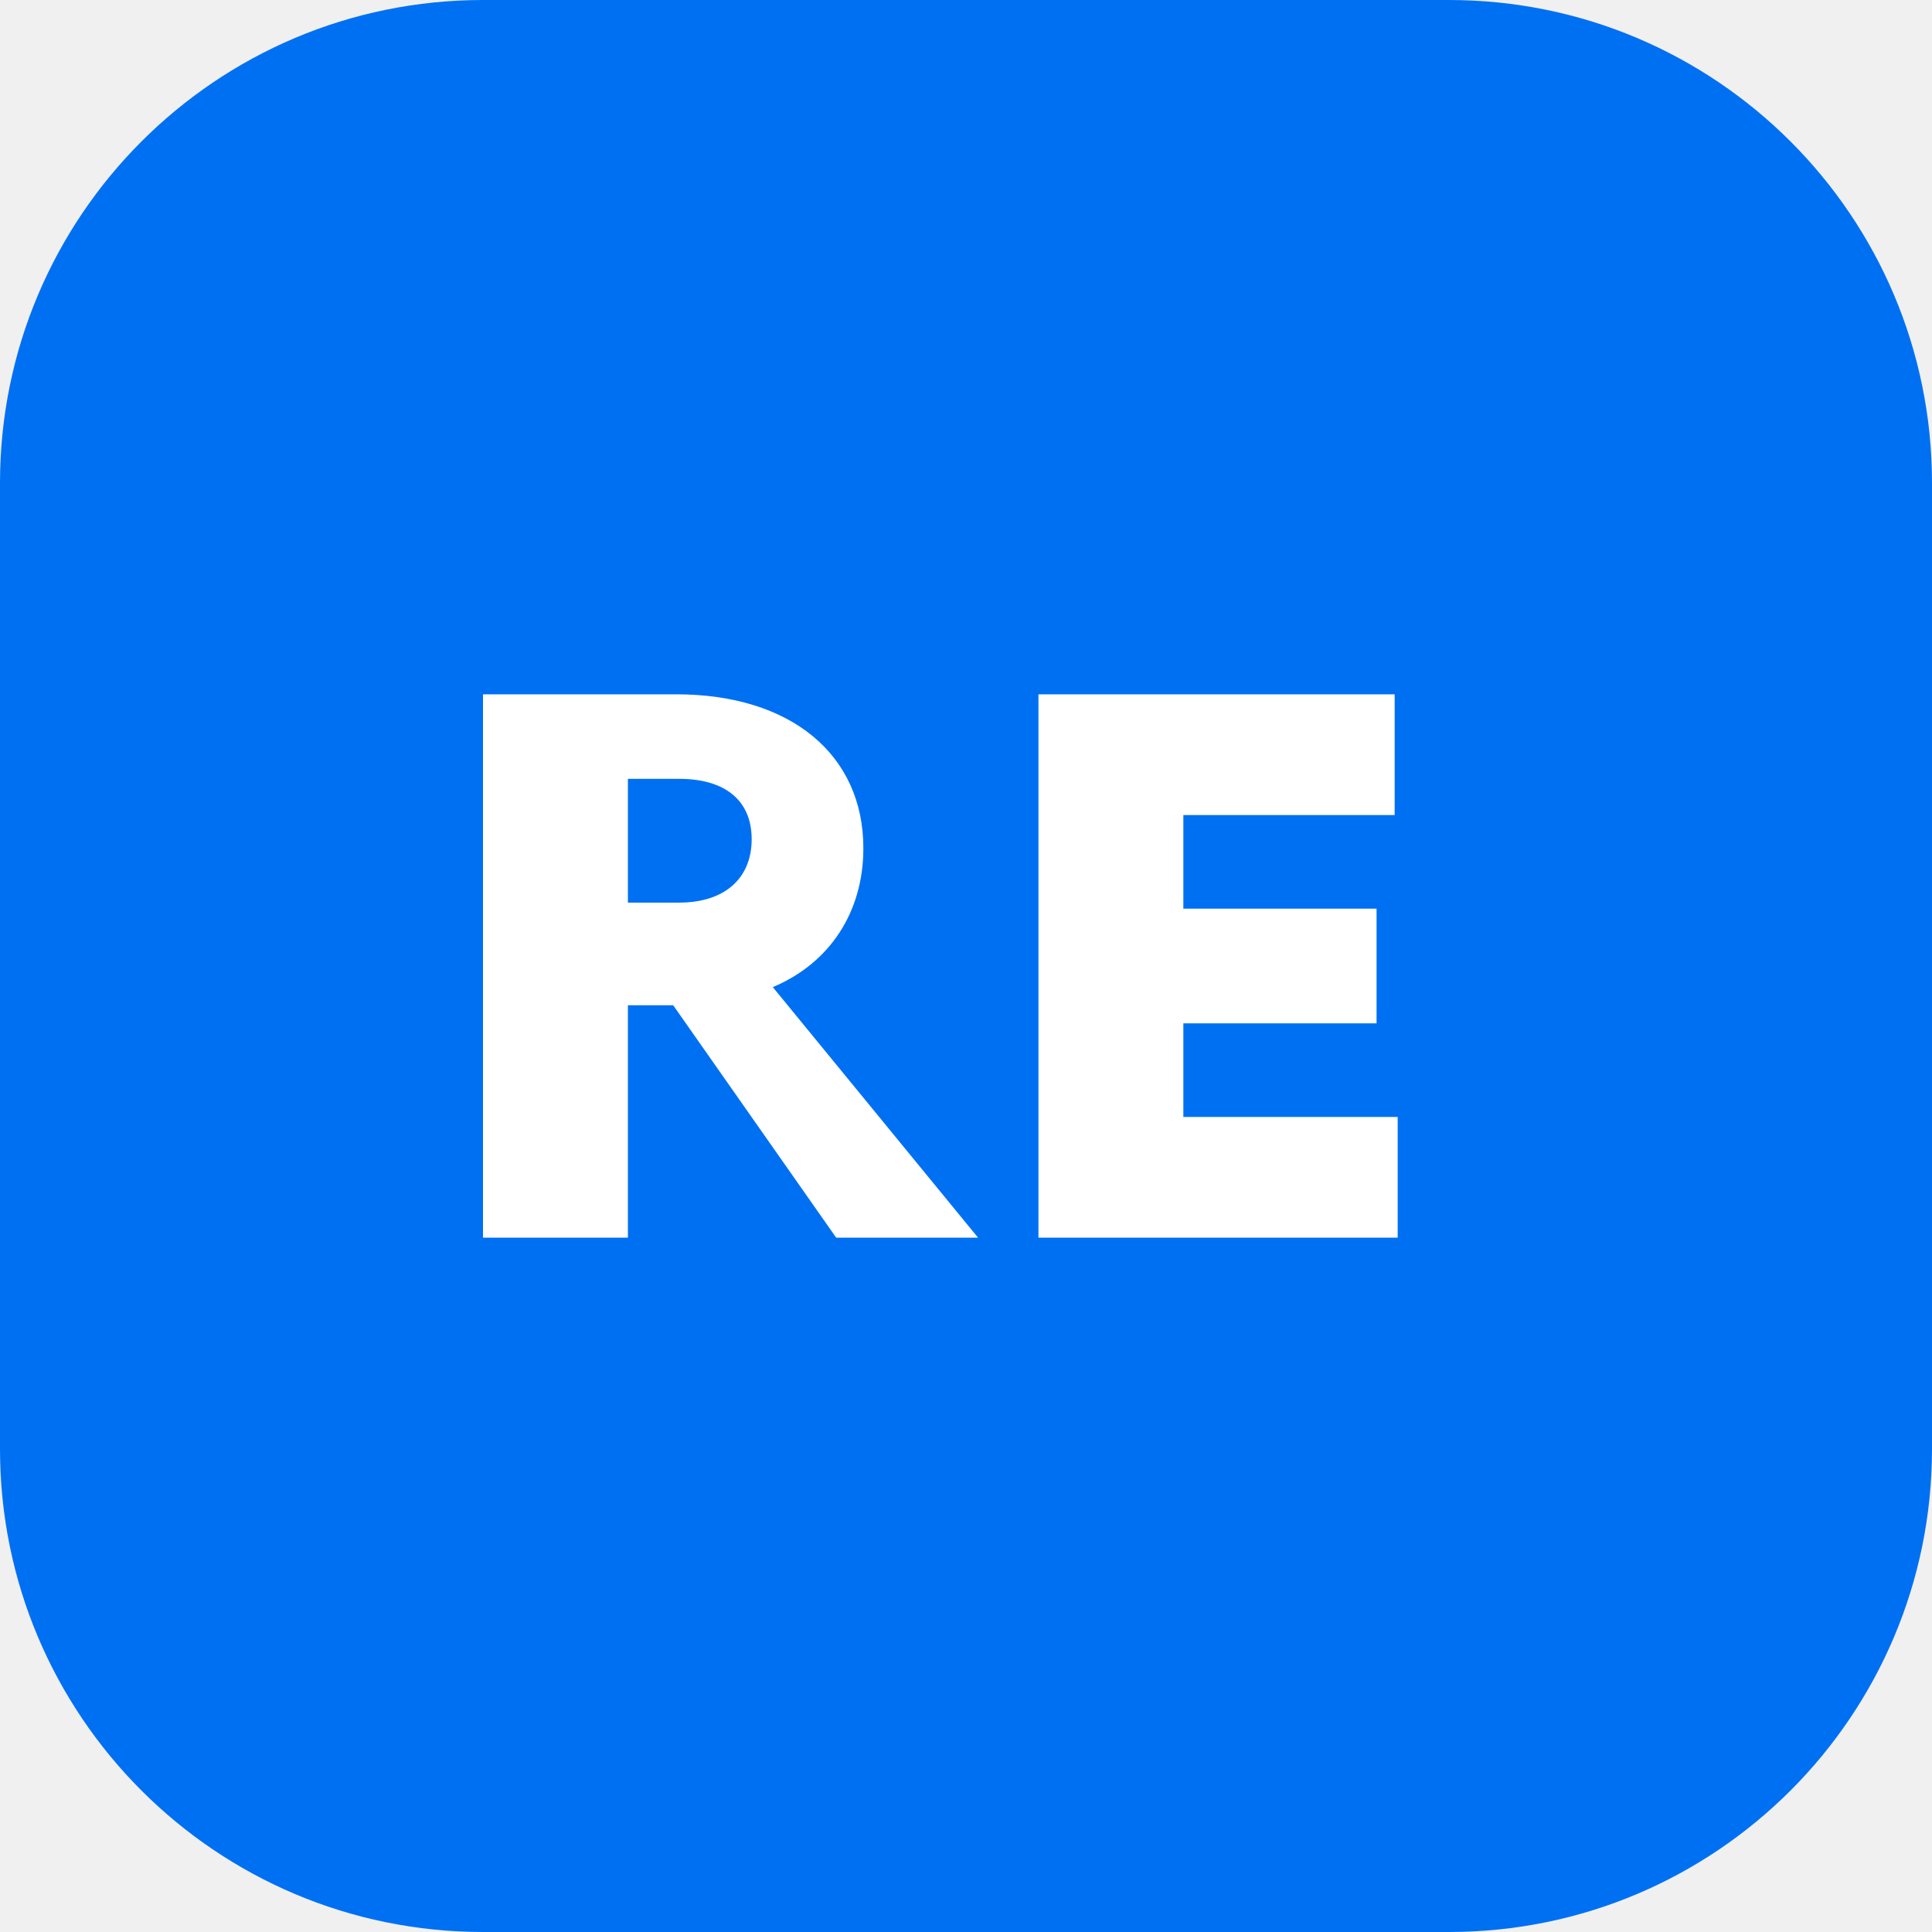
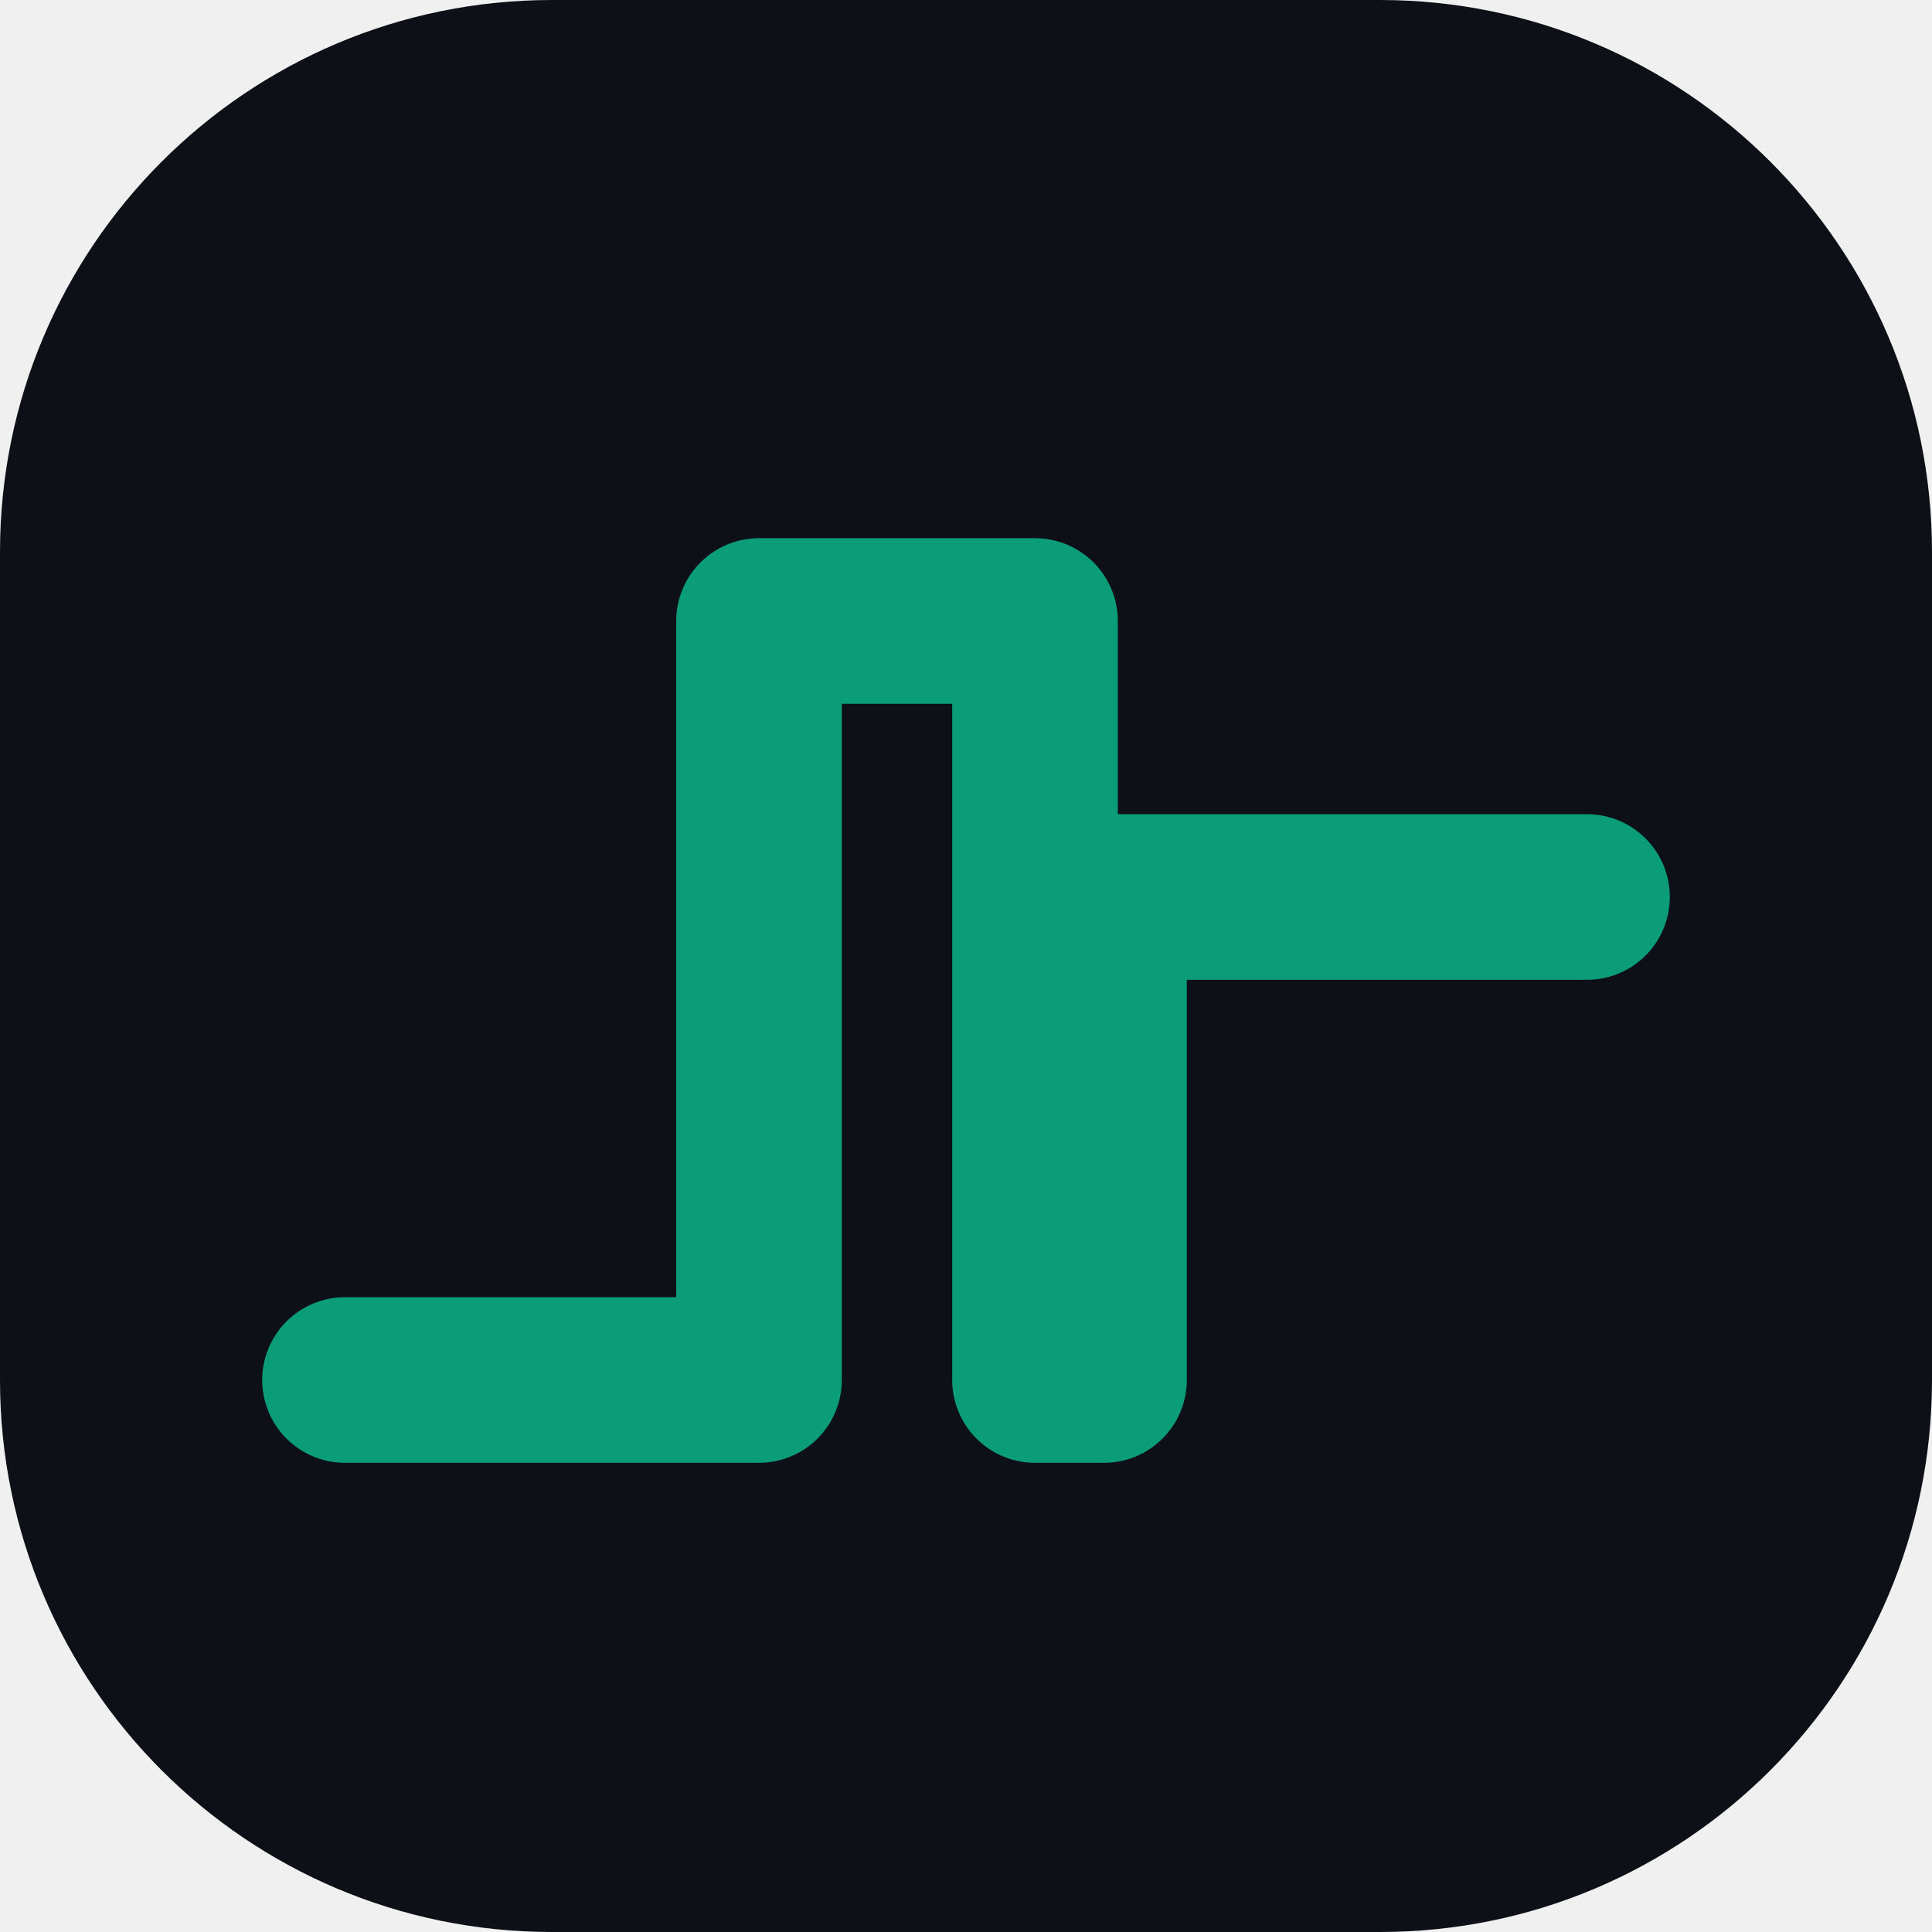
- <svg xmlns="http://www.w3.org/2000/svg" viewBox="0 0 32 32" fill="none">
-   <rect width="32" height="32" rx="8" fill="#0070f3" />
-   <path d="M8 20.5V11.5h3.2c1.9 0 3.1 1 3.1 2.55 0 1.05-.55 1.9-1.5 2.3L16.2 20.5h-2.35l-2.7-3.85H10.4V20.5H8zm2.4-5.55h.85c.75 0 1.2-.4 1.2-1.05s-.45-1-1.2-1H10.4v2.05zM17.2 20.5V11.5h5.9v2h-3.5v1.55h3.2v1.9h-3.2V18.5h3.55v2H17.2z" fill="#fff" />
+ <svg xmlns="http://www.w3.org/2000/svg" viewBox="0 0 28 28" fill="none">
+   <rect width="28" height="28" rx="8" fill="#0d1117" />
+   <path d="M5 20 L11 20 L11 9 L15 9 L15 20 L16 20 L16 13 L23 13" stroke="#0a9d77" stroke-width="2.4" stroke-linejoin="round" stroke-linecap="round" />
</svg>
